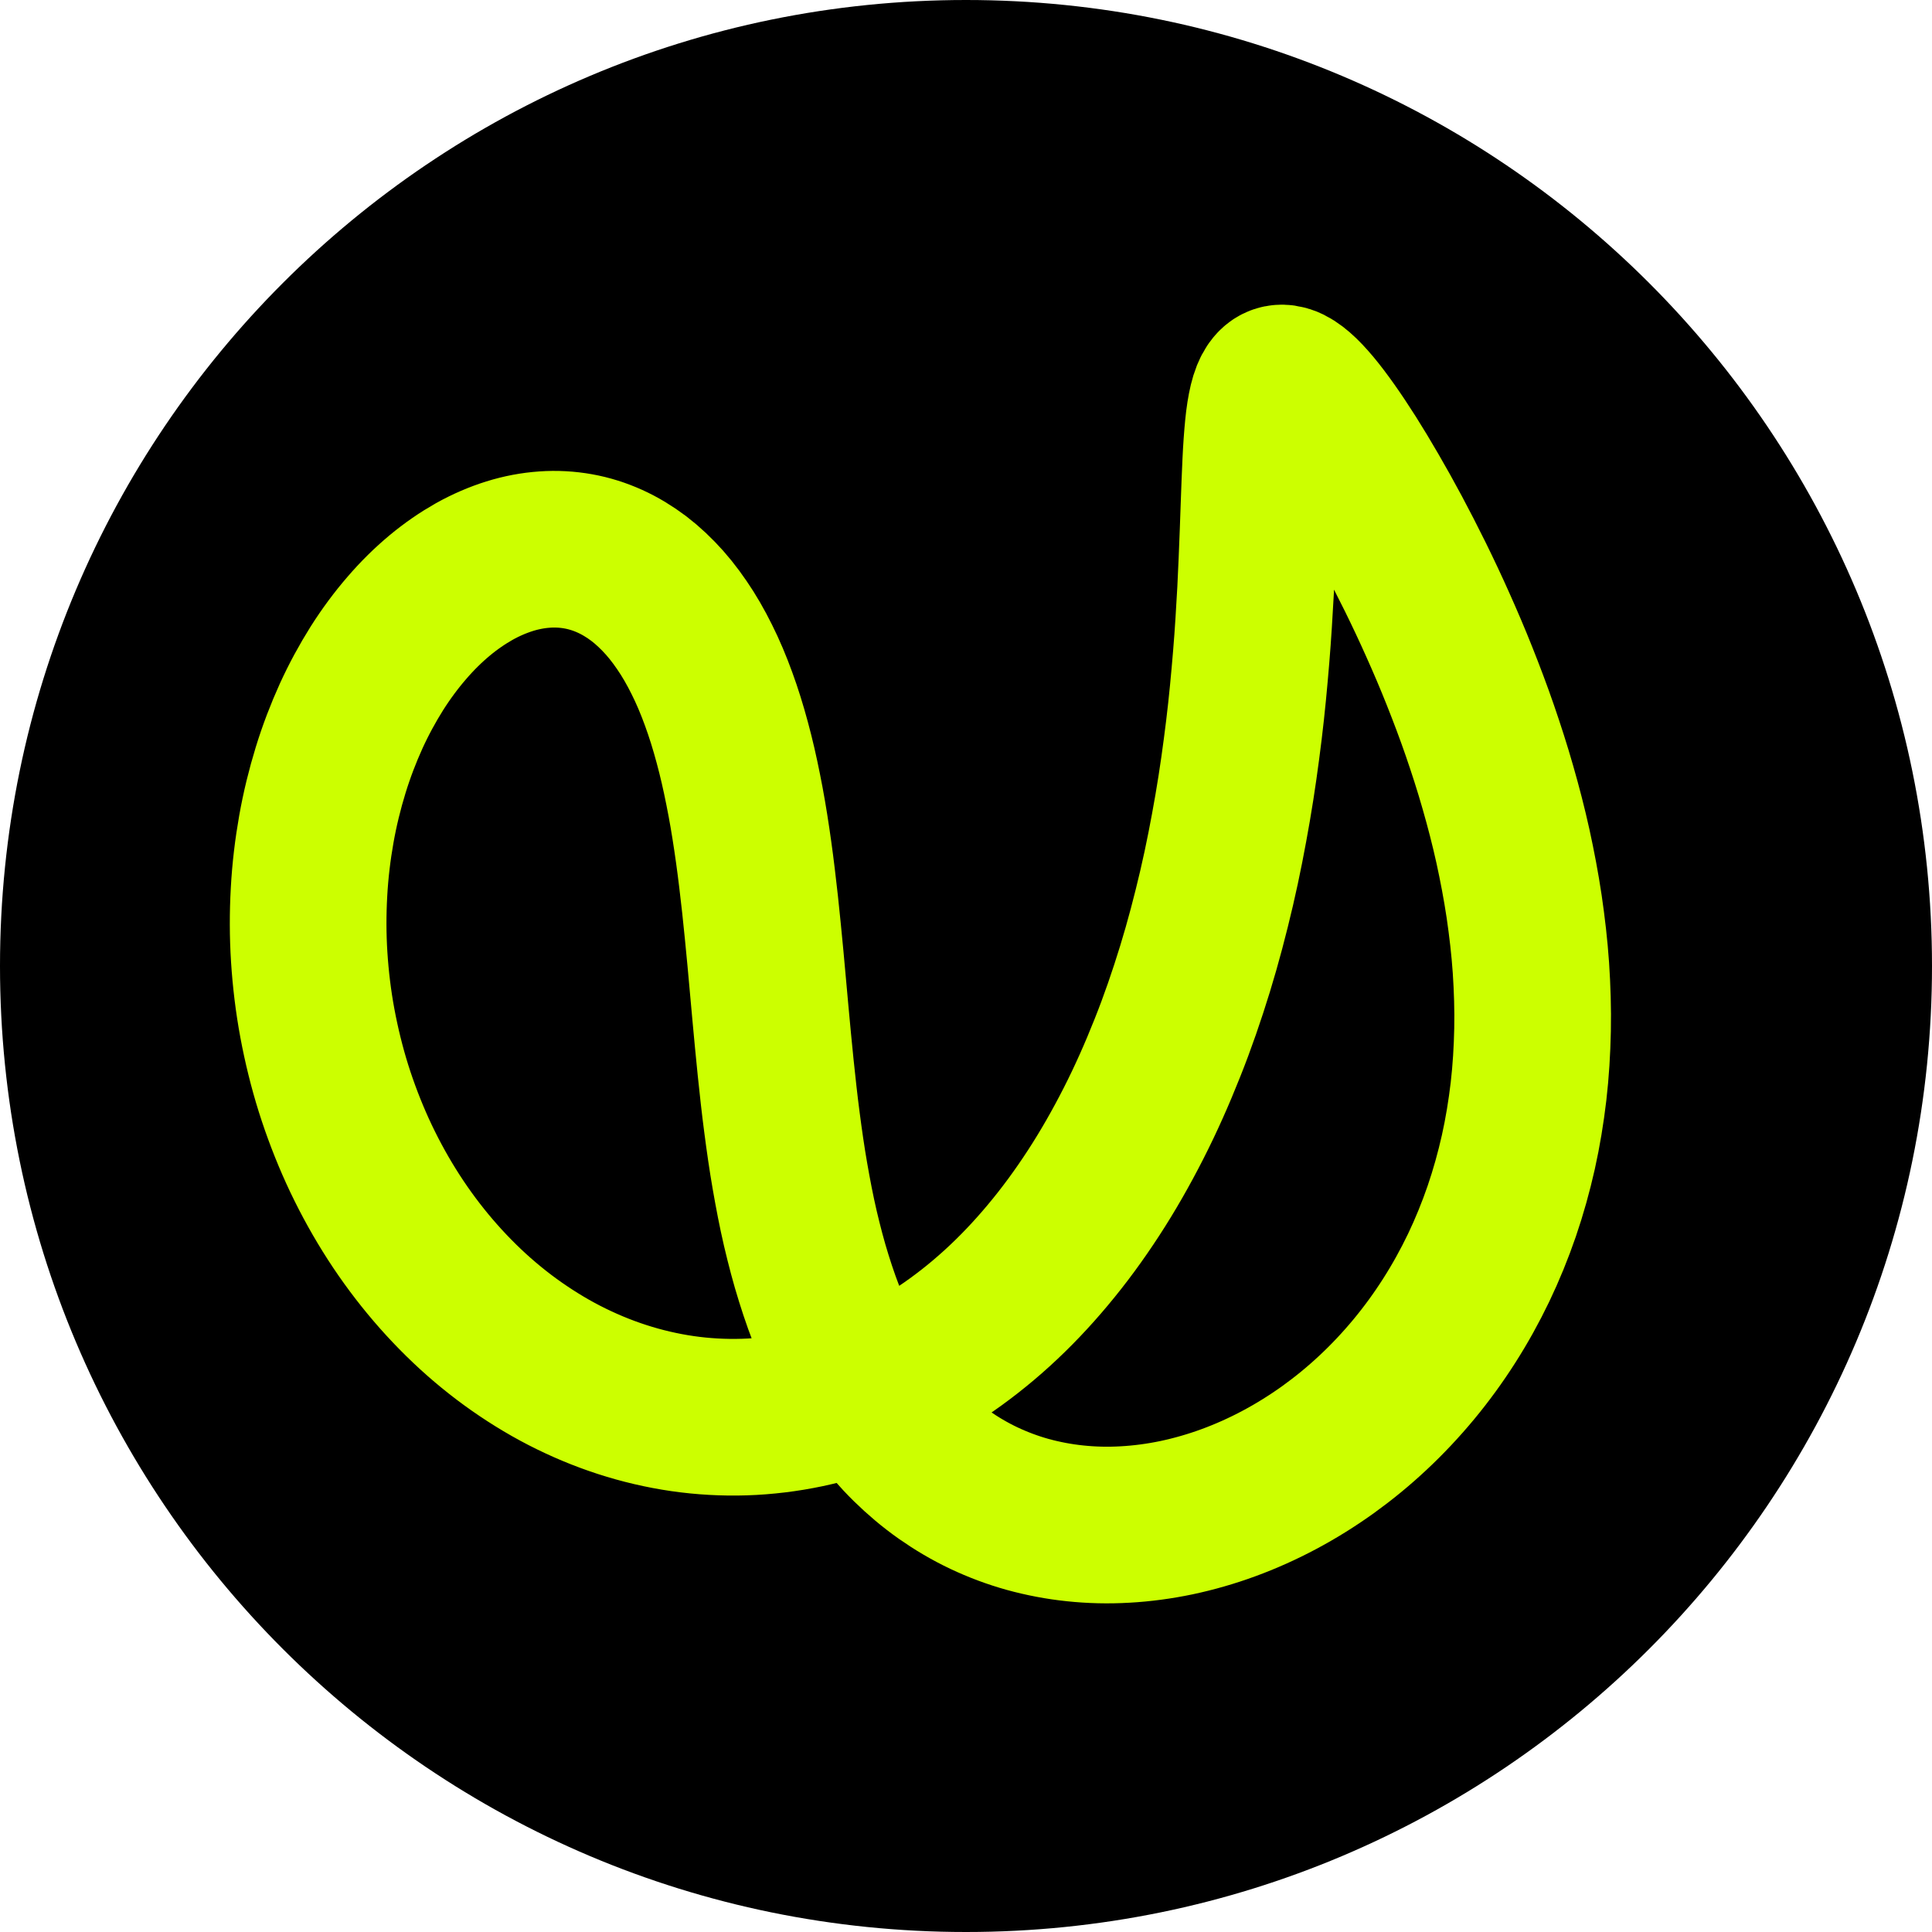
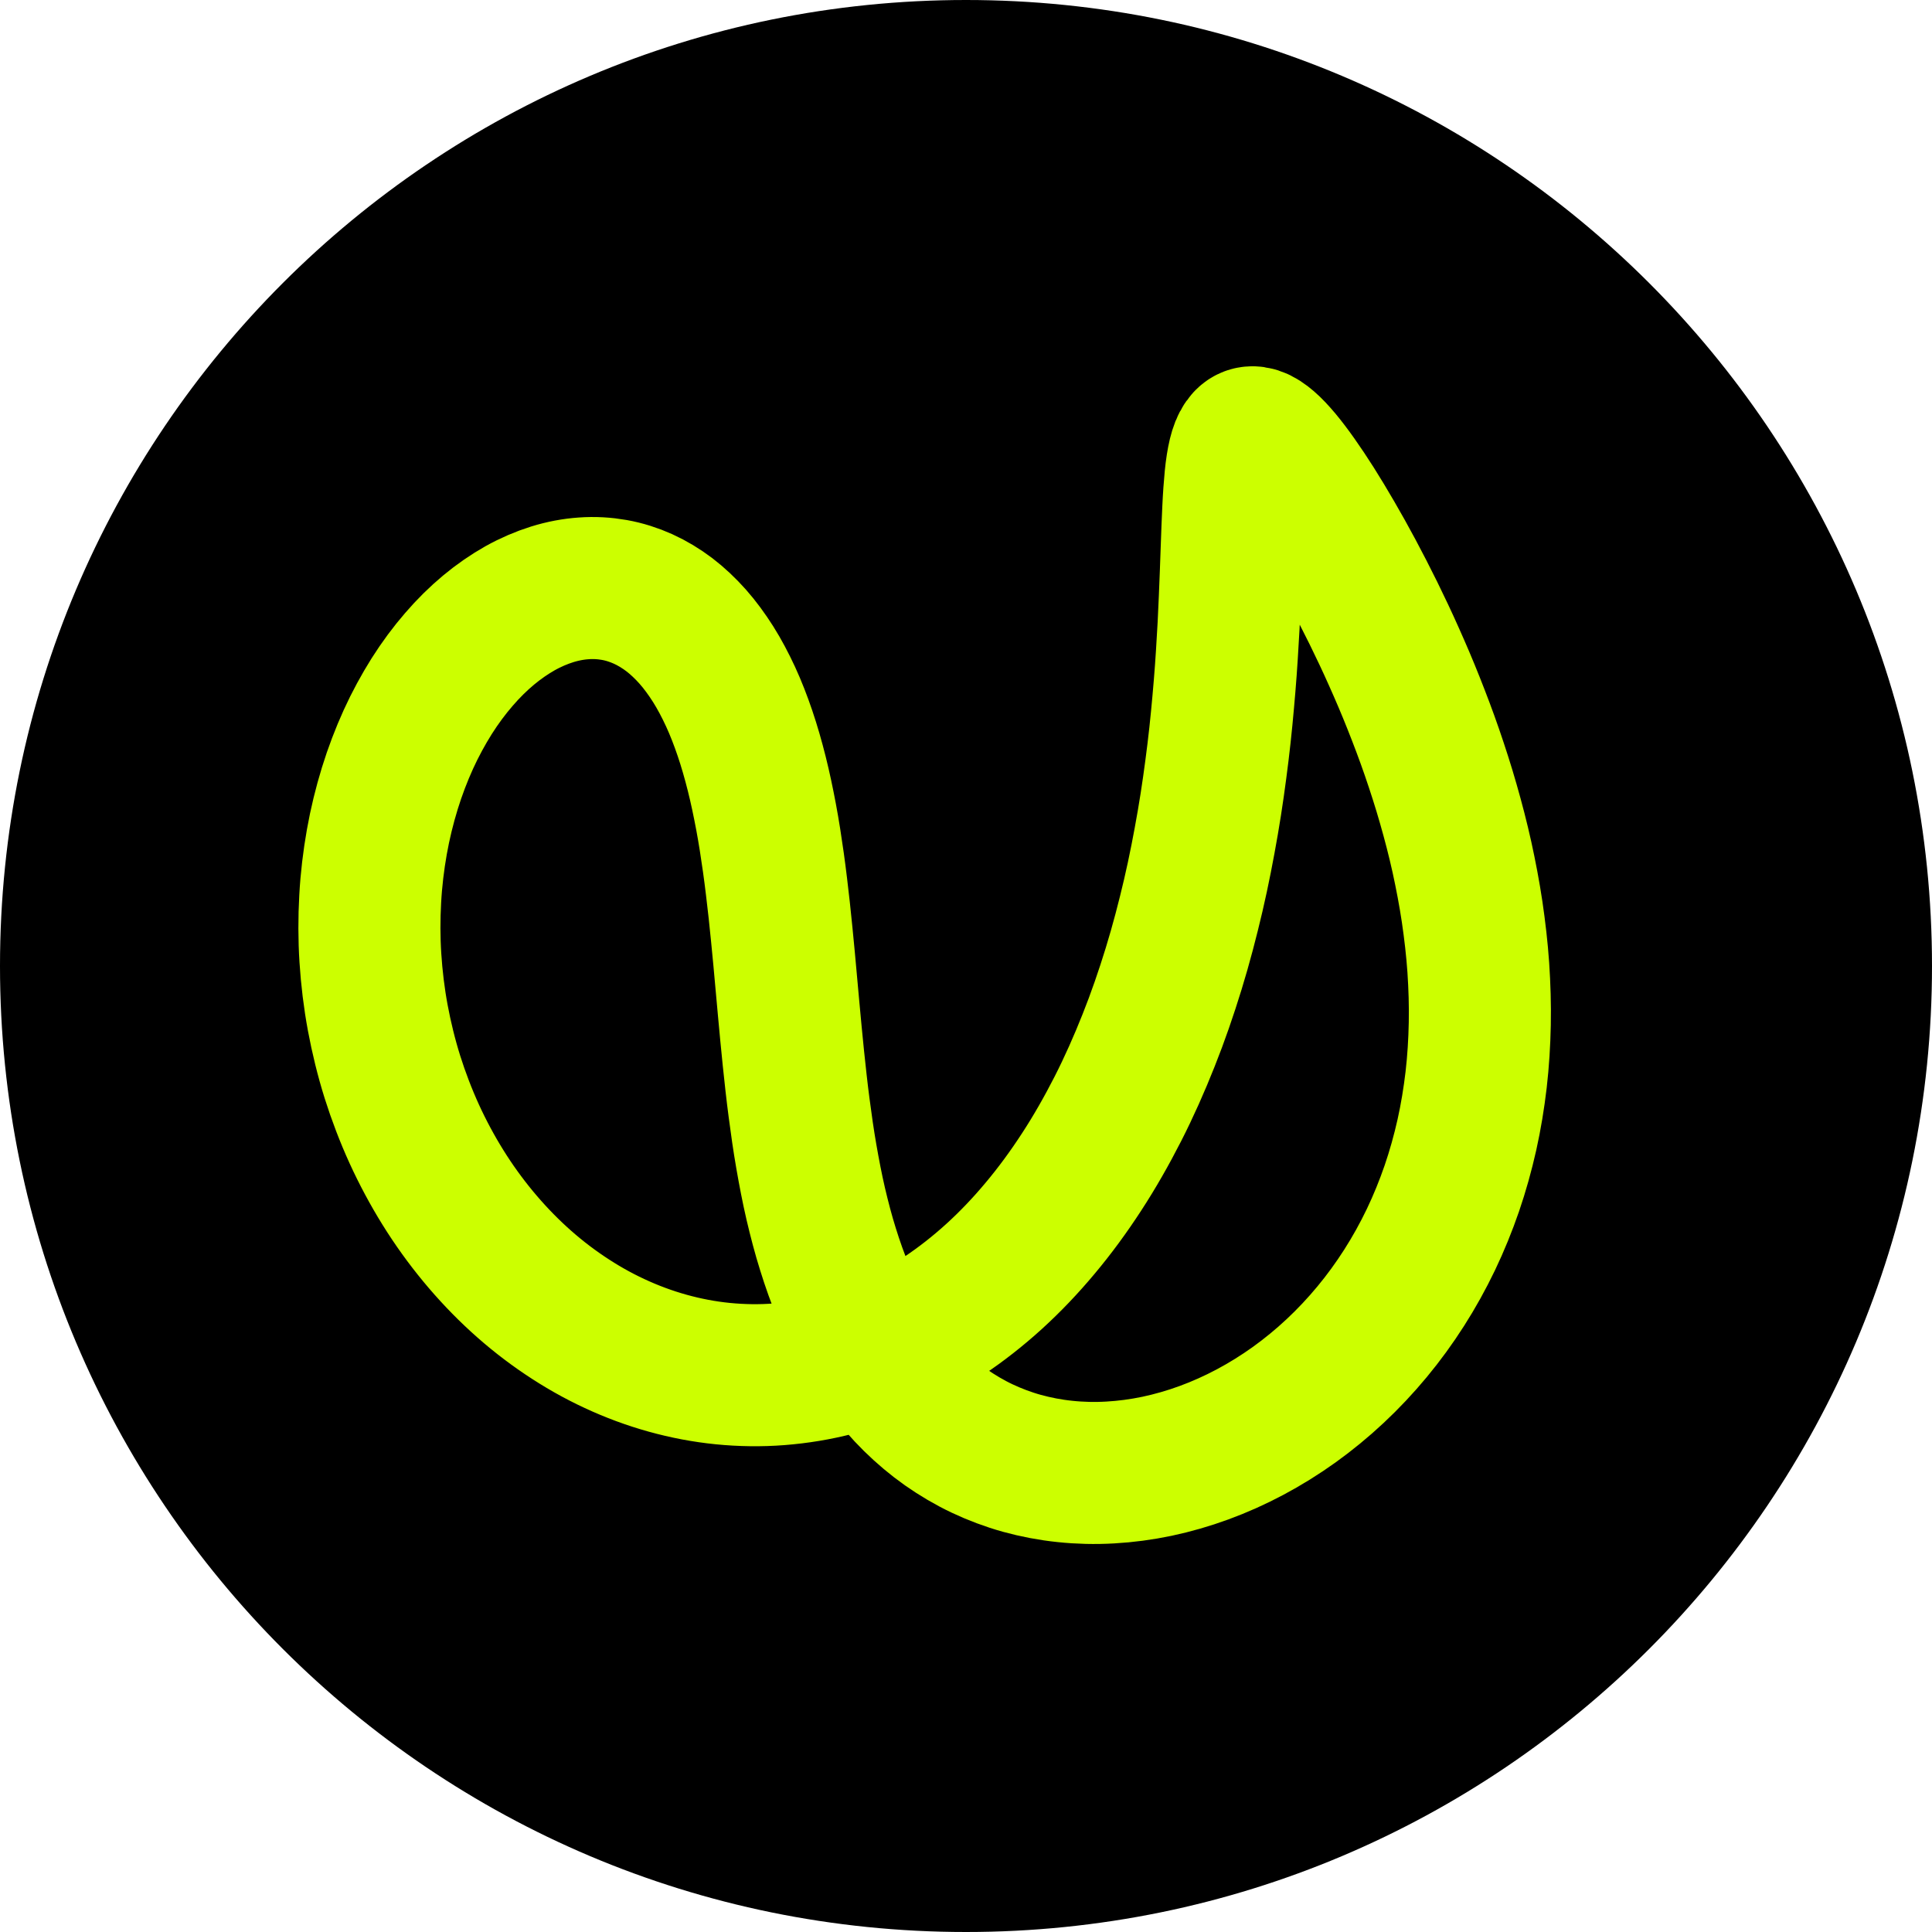
- <svg xmlns="http://www.w3.org/2000/svg" viewBox="15 15 370 370" fill="none">
-   <circle cx="200" cy="200" r="185" fill="#000000" />
+ <svg xmlns="http://www.w3.org/2000/svg" viewBox="-4 -4 408 408" fill="none">
+   <circle cx="200" cy="200" r="204" fill="#000000" />
  <path d="M308.5,212.2 C308.58,208.26 308.45,204.29 308.19,200.36 C307.92,196.42 307.46,192.49 306.89,188.6 C306.31,184.71 305.57,180.84 304.74,177.04 C303.9,173.24 302.92,169.47 301.86,165.78 C300.81,162.09 299.63,158.45 298.41,154.9 C297.19,151.36 295.87,147.88 294.53,144.51 C293.19,141.13 291.78,137.84 290.36,134.67 C288.95,131.5 287.49,128.42 286.05,125.49 C284.6,122.55 283.14,119.72 281.71,117.04 C280.28,114.37 278.86,111.82 277.48,109.45 C276.11,107.08 274.76,104.85 273.48,102.82 C272.19,100.79 270.95,98.92 269.78,97.27 C268.62,95.63 267.51,94.16 266.49,92.94 C265.47,91.73 264.52,90.71 263.66,89.97 C262.8,89.23 262.02,88.71 261.32,88.49 C260.63,88.27 260.02,88.3 259.49,88.64 C258.97,88.99 258.53,89.61 258.15,90.55 C257.77,91.5 257.48,92.74 257.23,94.31 C256.98,95.88 256.81,97.77 256.65,99.98 C256.49,102.19 256.39,104.72 256.27,107.56 C256.15,110.4 256.07,113.57 255.93,117 C255.79,120.44 255.66,124.19 255.45,128.17 C255.23,132.15 254.98,136.43 254.61,140.87 C254.24,145.31 253.81,150.01 253.22,154.82 C252.63,159.62 251.94,164.64 251.07,169.68 C250.2,174.72 249.2,179.91 248,185.06 C246.8,190.2 245.43,195.44 243.86,200.55 C242.29,205.66 240.53,210.78 238.56,215.71 C236.6,220.65 234.44,225.52 232.08,230.15 C229.72,234.78 227.16,239.28 224.42,243.48 C221.69,247.68 218.75,251.69 215.66,255.37 C212.58,259.06 209.31,262.49 205.92,265.57 C202.53,268.65 198.97,271.44 195.34,273.86 C191.7,276.29 187.93,278.38 184.11,280.11 C180.29,281.84 176.37,283.22 172.44,284.24 C168.51,285.26 164.51,285.91 160.54,286.22 C156.58,286.53 152.58,286.47 148.65,286.08 C144.72,285.69 140.8,284.94 136.99,283.88 C133.18,282.82 129.4,281.42 125.78,279.73 C122.15,278.05 118.61,276.03 115.24,273.76 C111.87,271.5 108.61,268.93 105.57,266.15 C102.52,263.36 99.62,260.3 96.95,257.07 C94.28,253.84 91.78,250.37 89.54,246.76 C87.3,243.16 85.26,239.35 83.48,235.46 C81.71,231.57 80.16,227.52 78.87,223.43 C77.59,219.35 76.56,215.14 75.78,210.96 C75,206.77 74.49,202.51 74.22,198.33 C73.95,194.14 73.95,189.94 74.18,185.85 C74.4,181.76 74.89,177.7 75.58,173.81 C76.27,169.91 77.21,166.1 78.32,162.49 C79.43,158.88 80.77,155.39 82.24,152.15 C83.72,148.9 85.4,145.83 87.17,143.01 C88.95,140.2 90.89,137.59 92.9,135.27 C94.9,132.94 97.03,130.85 99.19,129.05 C101.35,127.25 103.6,125.71 105.83,124.45 C108.07,123.2 110.36,122.22 112.6,121.52 C114.84,120.82 117.1,120.4 119.29,120.25 C121.48,120.09 123.66,120.22 125.74,120.59 C127.82,120.96 129.86,121.61 131.79,122.48 C133.72,123.35 135.58,124.48 137.33,125.8 C139.07,127.13 140.73,128.7 142.28,130.44 C143.82,132.18 145.26,134.15 146.6,136.26 C147.93,138.37 149.15,140.68 150.28,143.12 C151.4,145.55 152.41,148.16 153.33,150.87 C154.25,153.58 155.07,156.45 155.81,159.39 C156.55,162.33 157.19,165.4 157.78,168.53 C158.37,171.67 158.87,174.9 159.33,178.18 C159.79,181.46 160.18,184.82 160.56,188.21 C160.93,191.6 161.26,195.05 161.59,198.51 C161.92,201.97 162.21,205.47 162.54,208.97 C162.87,212.46 163.18,215.98 163.55,219.48 C163.92,222.97 164.29,226.47 164.75,229.93 C165.2,233.39 165.69,236.83 166.28,240.22 C166.87,243.6 167.51,246.96 168.27,250.23 C169.04,253.5 169.88,256.73 170.86,259.84 C171.83,262.96 172.91,266.02 174.14,268.94 C175.37,271.86 176.71,274.7 178.22,277.38 C179.72,280.07 181.36,282.64 183.16,285.04 C184.96,287.44 186.91,289.7 189.01,291.77 C191.11,293.83 193.37,295.74 195.77,297.43 C198.17,299.11 200.72,300.62 203.4,301.89 C206.07,303.15 208.9,304.22 211.82,305.03 C214.73,305.83 217.79,306.42 220.9,306.74 C224,307.07 227.23,307.15 230.47,306.96 C233.71,306.78 237.03,306.34 240.33,305.65 C243.63,304.95 246.98,303.99 250.25,302.79 C253.53,301.59 256.82,300.12 259.99,298.43 C263.17,296.74 266.31,294.79 269.31,292.64 C272.3,290.49 275.22,288.1 277.96,285.53 C280.71,282.96 283.33,280.17 285.76,277.24 C288.19,274.31 290.47,271.18 292.54,267.93 C294.61,264.69 296.5,261.28 298.18,257.78 C299.85,254.29 301.33,250.65 302.6,246.96 C303.86,243.28 304.92,239.48 305.78,235.65 C306.63,231.83 307.27,227.92 307.73,224.01 C308.18,220.11 308.42,216.15 308.5,212.2Z" stroke="#CCFF00" stroke-width="30" stroke-linecap="round" stroke-linejoin="round" />
</svg>
